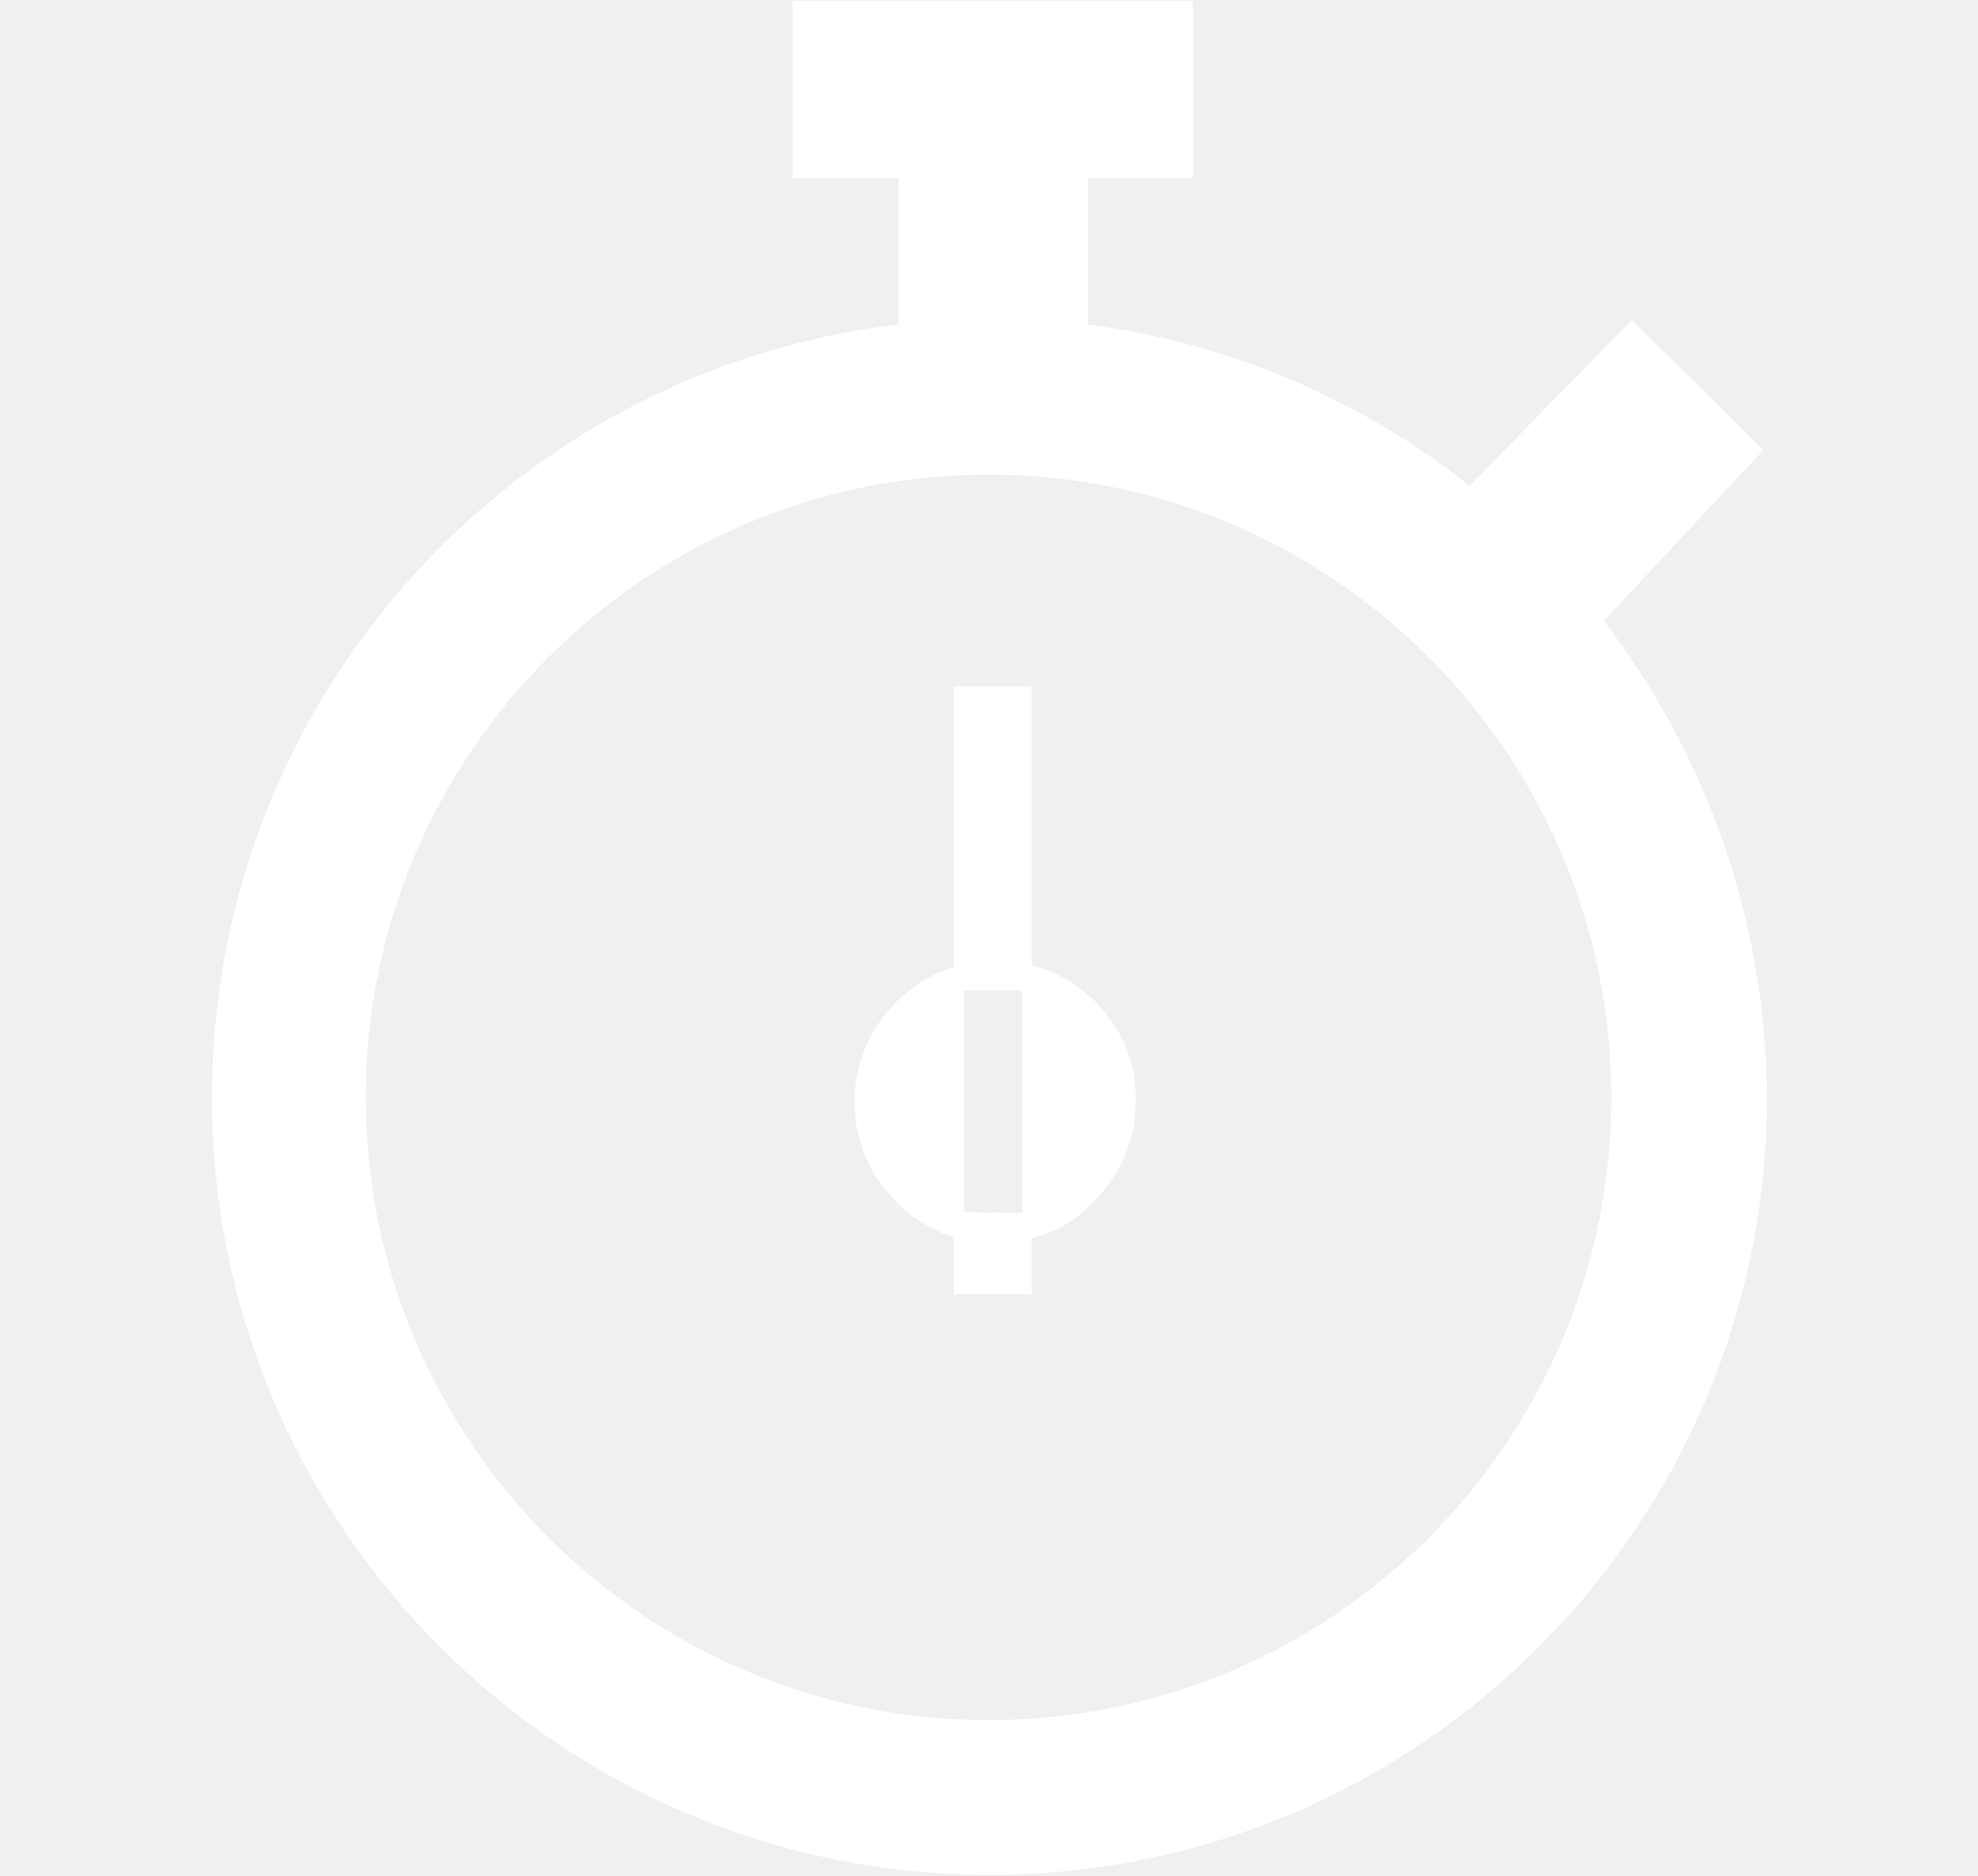
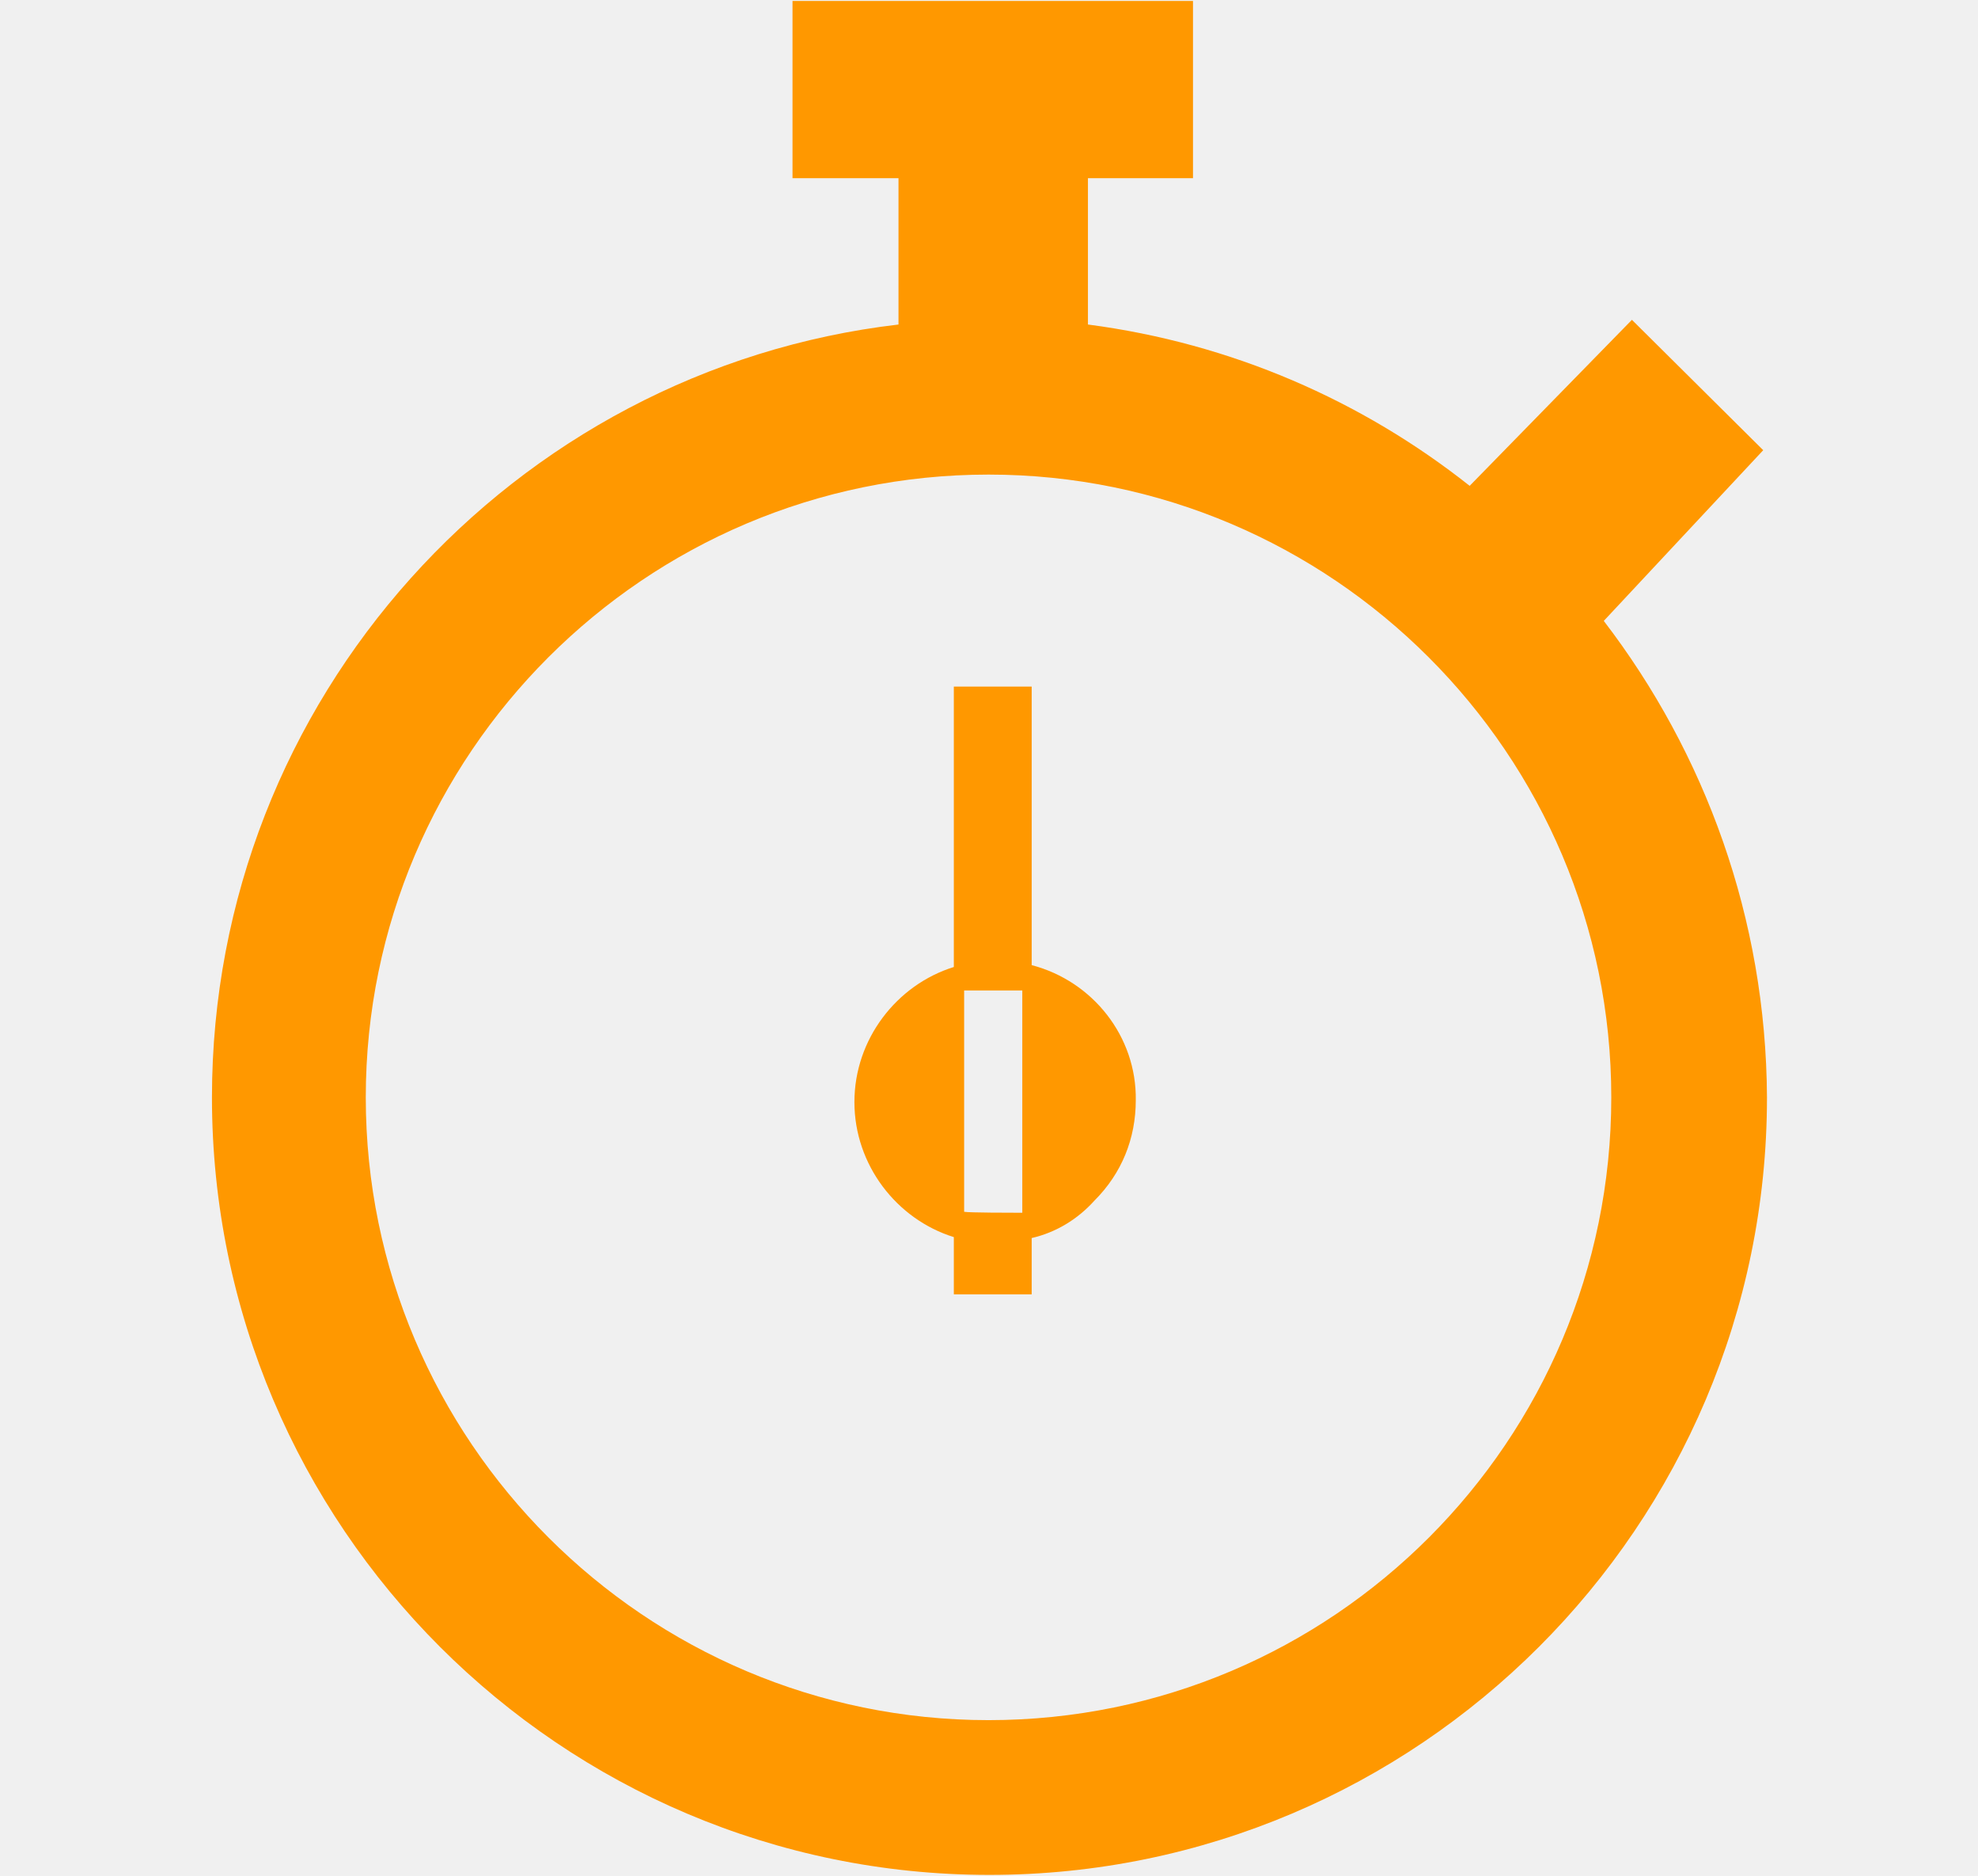
<svg xmlns="http://www.w3.org/2000/svg" version="1.1" id="图层_1" x="0px" y="0px" viewBox="0 0 210.9 200" style="enable-background:new 0 0 210.9 200;" xml:space="preserve">
  <style type="text/css">
- 	.st0{fill:#FFFFFF;}
+ 	.st0{fill:#ff9800;}
</style>
  <g>
    <path class="st0" d="M110,102.9V73.2h-8.3v29.9c-6.1,1.9-10.6,7.7-10.6,14.4c0,6.7,4.5,12.5,10.6,14.4v6.1h8.3v-6   c2.6-0.6,4.9-2,6.7-4c2.9-2.9,4.4-6.6,4.4-10.7C121.2,110.5,116.5,104.6,110,102.9z M109,105.6v23.7c-0.2,0-0.4,0-0.6,0l0,0   c-0.4,0-5.1,0-5.6-0.1v-23.6C103.3,105.6,108.3,105.6,109,105.6z" />
    <path class="st0" d="M171,66.2l17-18.2l-14-13.9l-17.3,17.7c-11.5-9.1-25.4-15.2-40.7-17.2V19h11.2V0.1H84.5V19h11.3v15.6   C54.7,39.4,22.6,74.5,22.6,117c0,45.7,37.2,82.9,82.9,82.9s82.9-37.2,82.9-82.9C188.3,97.9,181.8,80.3,171,66.2z M105.4,183.4   C68.8,183.4,39,153.6,39,117s29.8-66.4,66.4-66.4s66.4,29.8,66.4,66.4S142.1,183.4,105.4,183.4z" />
  </g>
</svg>
